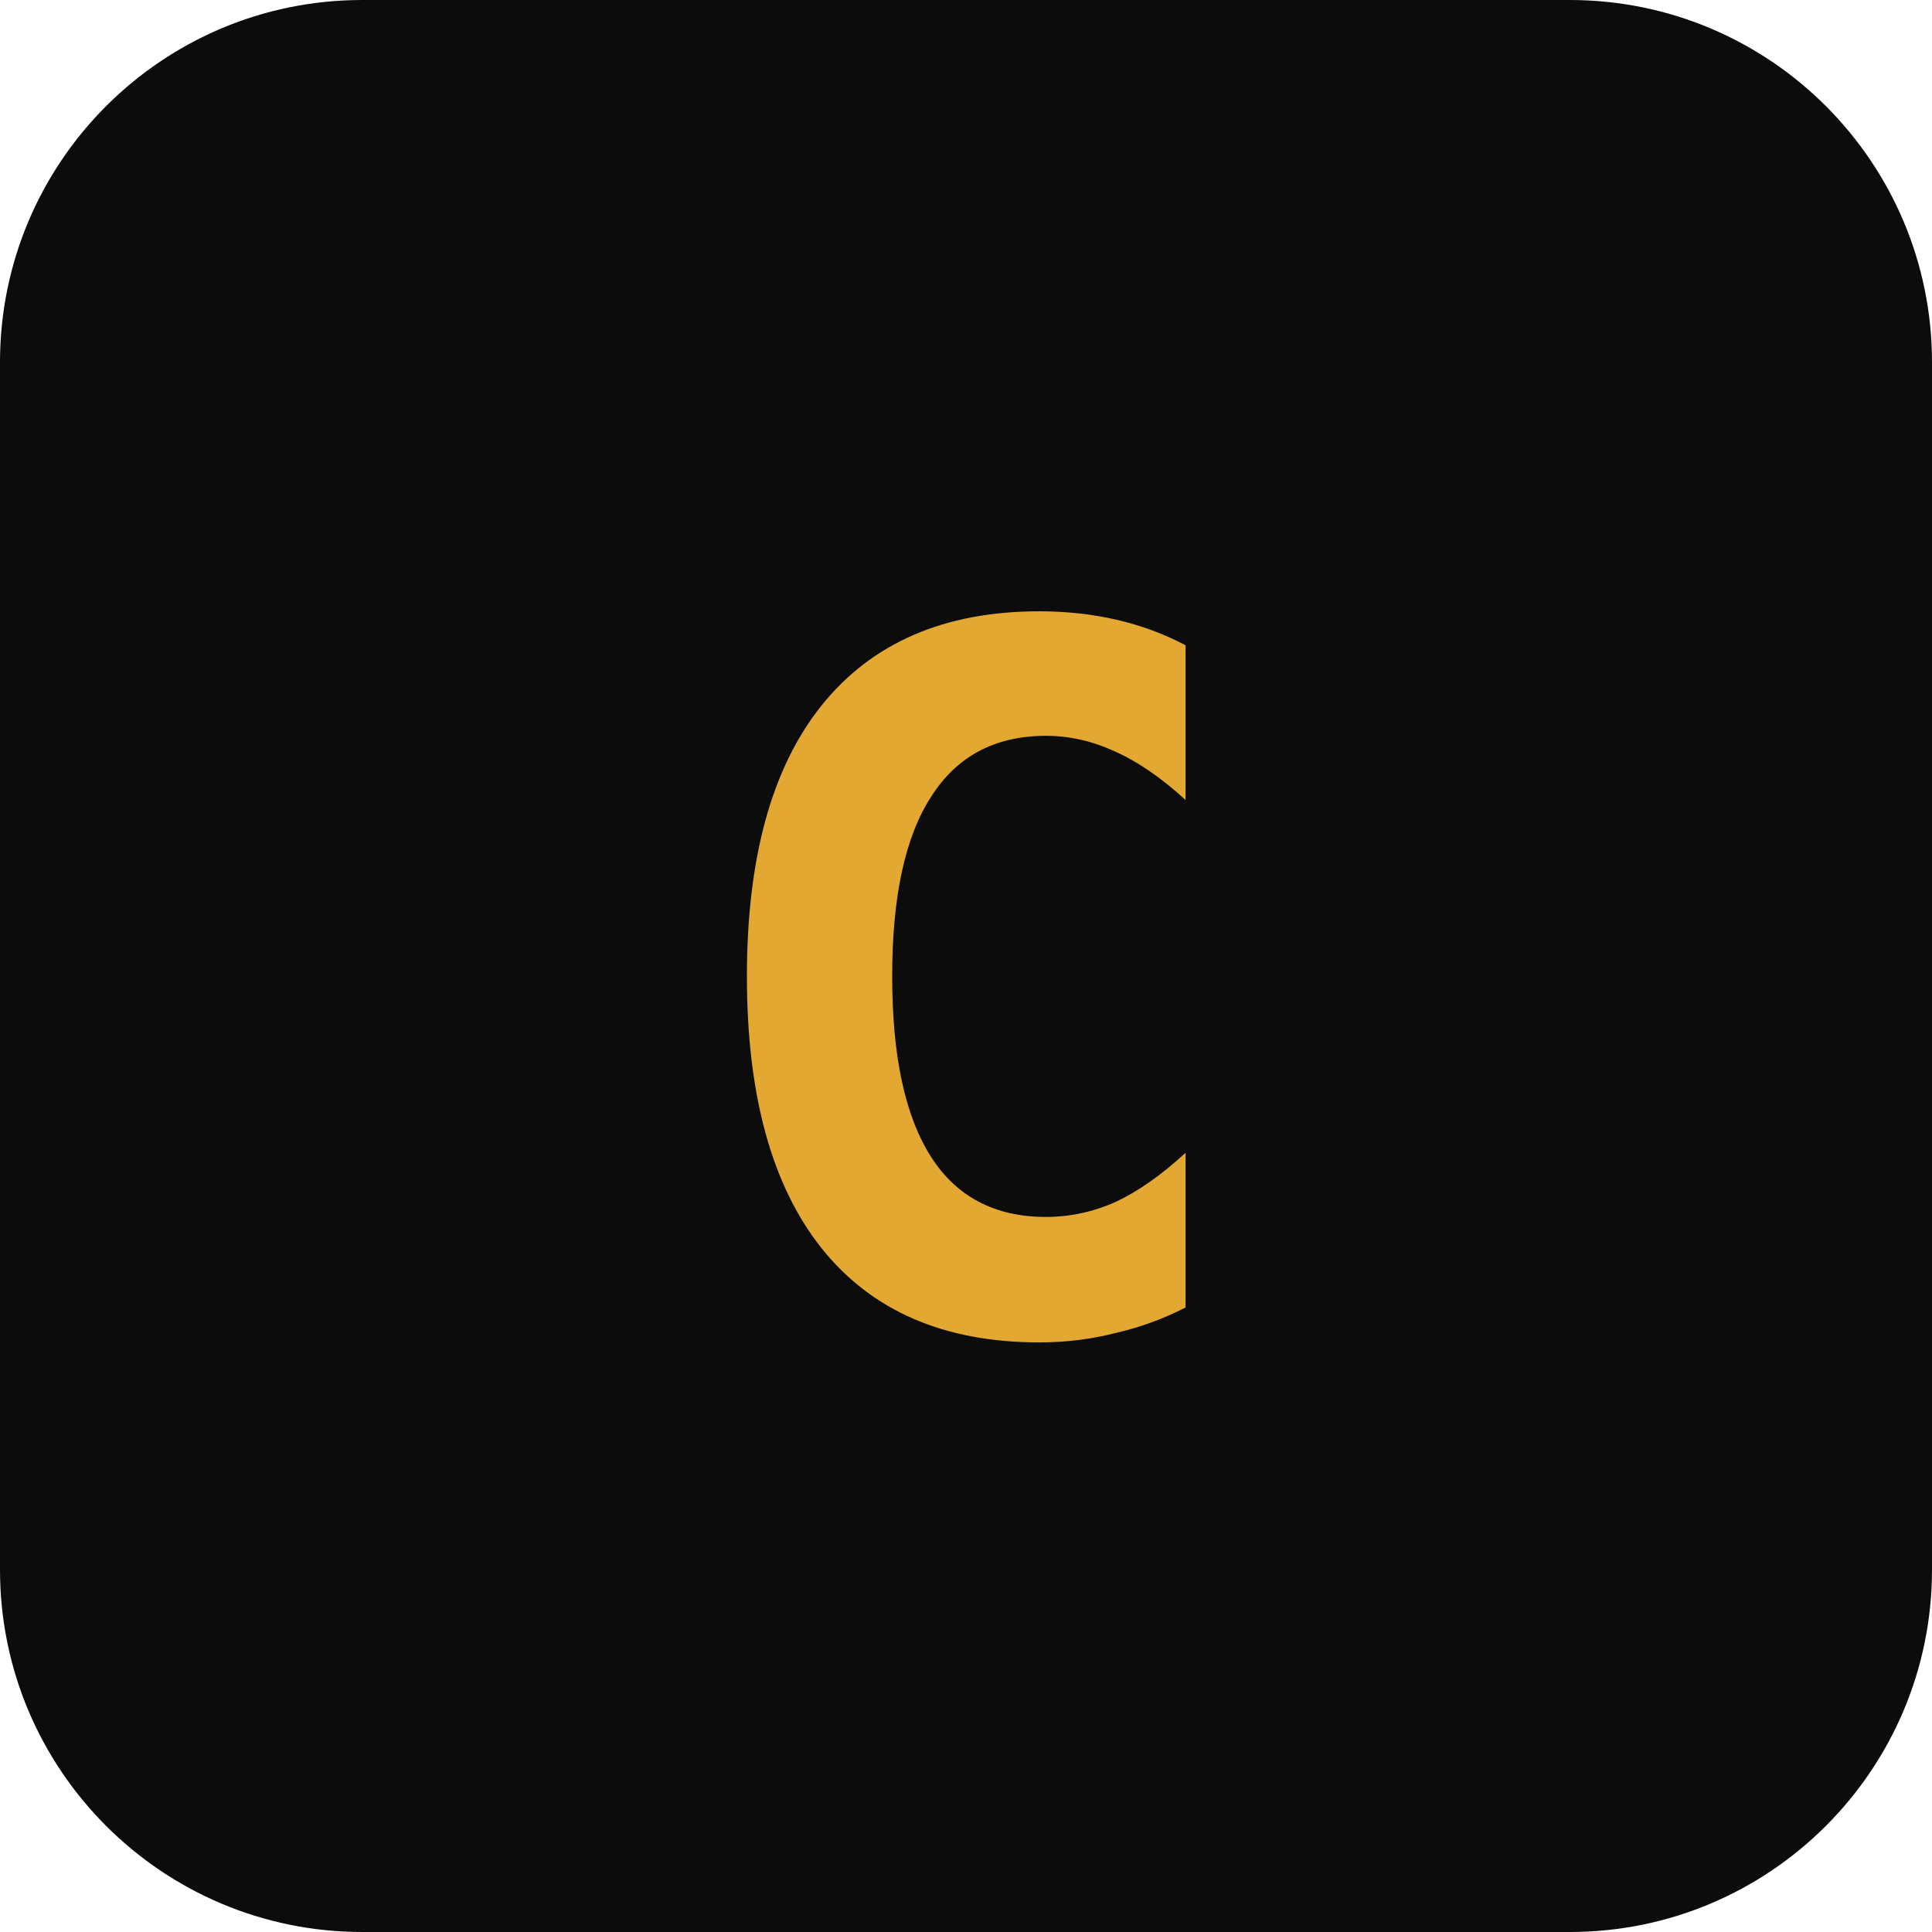
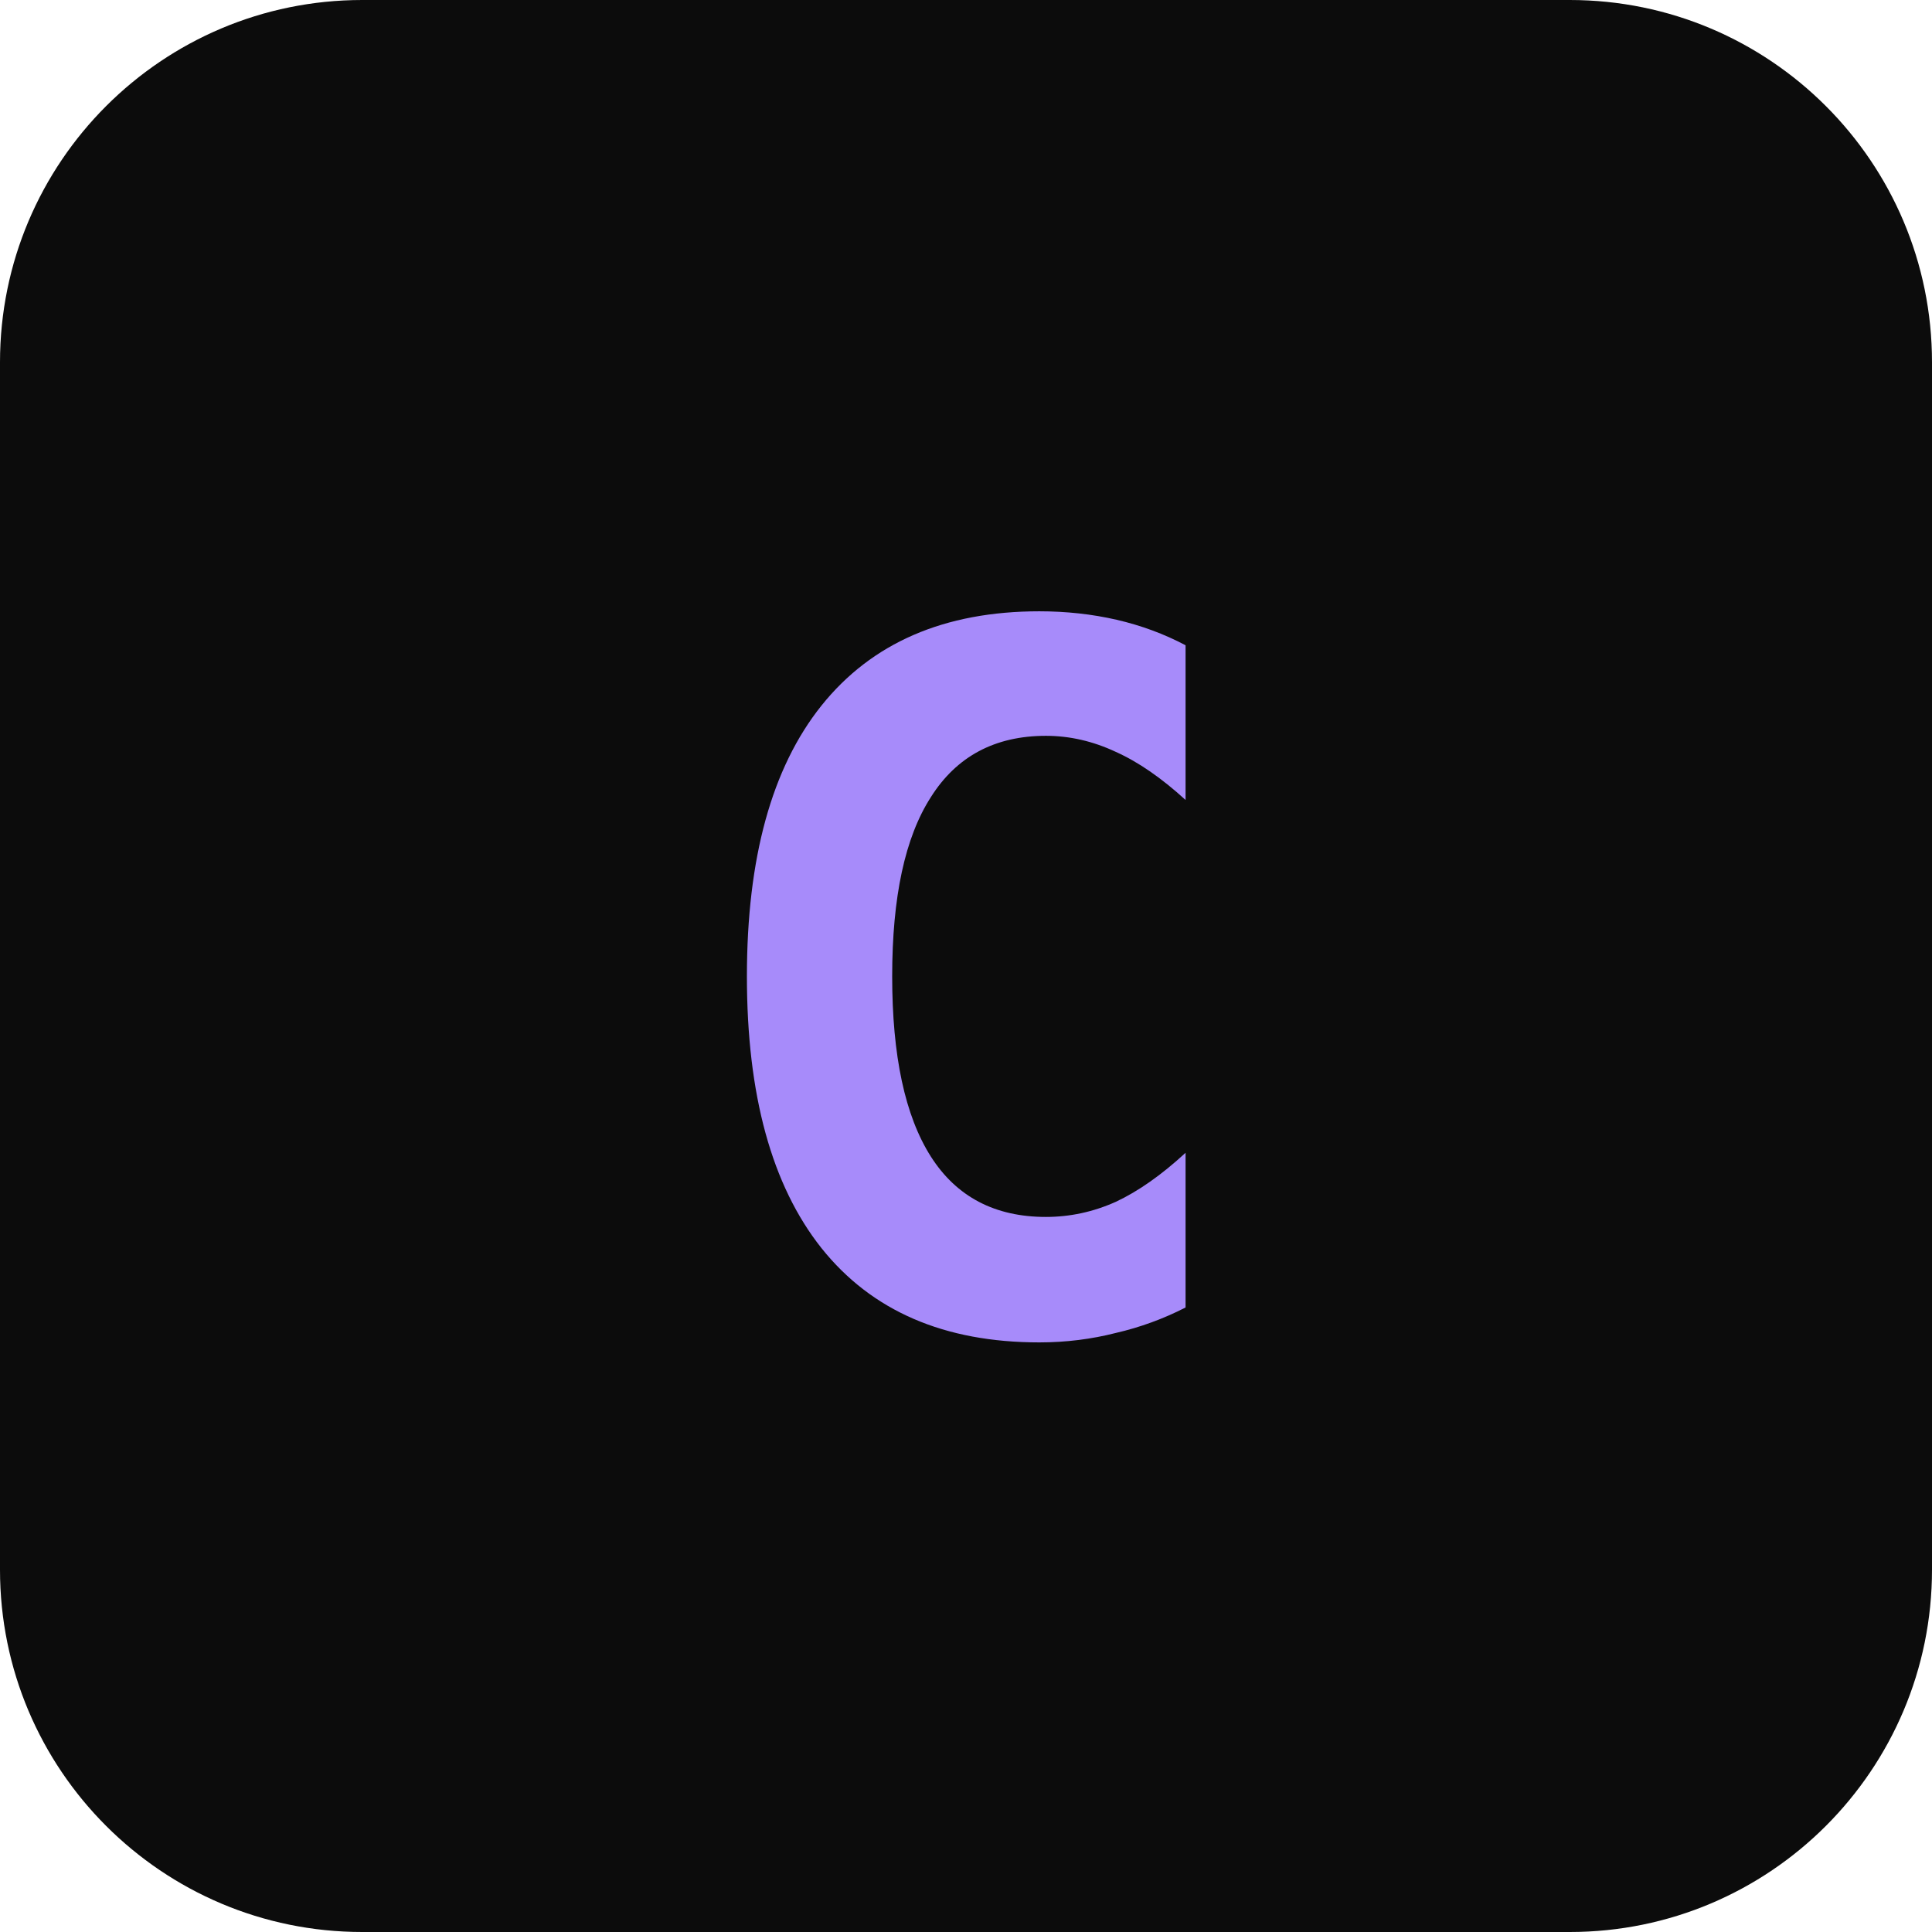
<svg xmlns="http://www.w3.org/2000/svg" viewBox="0 0 32 32">
  <rect width="32" height="32" rx="6" fill="#0c0c0c" />
-   <text x="16" y="22" text-anchor="middle" font-family="monospace" font-size="16" font-weight="bold" fill="#e2a832">C</text>
+   <text x="16" y="22" text-anchor="middle" font-family="monospace" font-size="16" font-weight="bold" fill="#a78bfa">C</text>
</svg>
